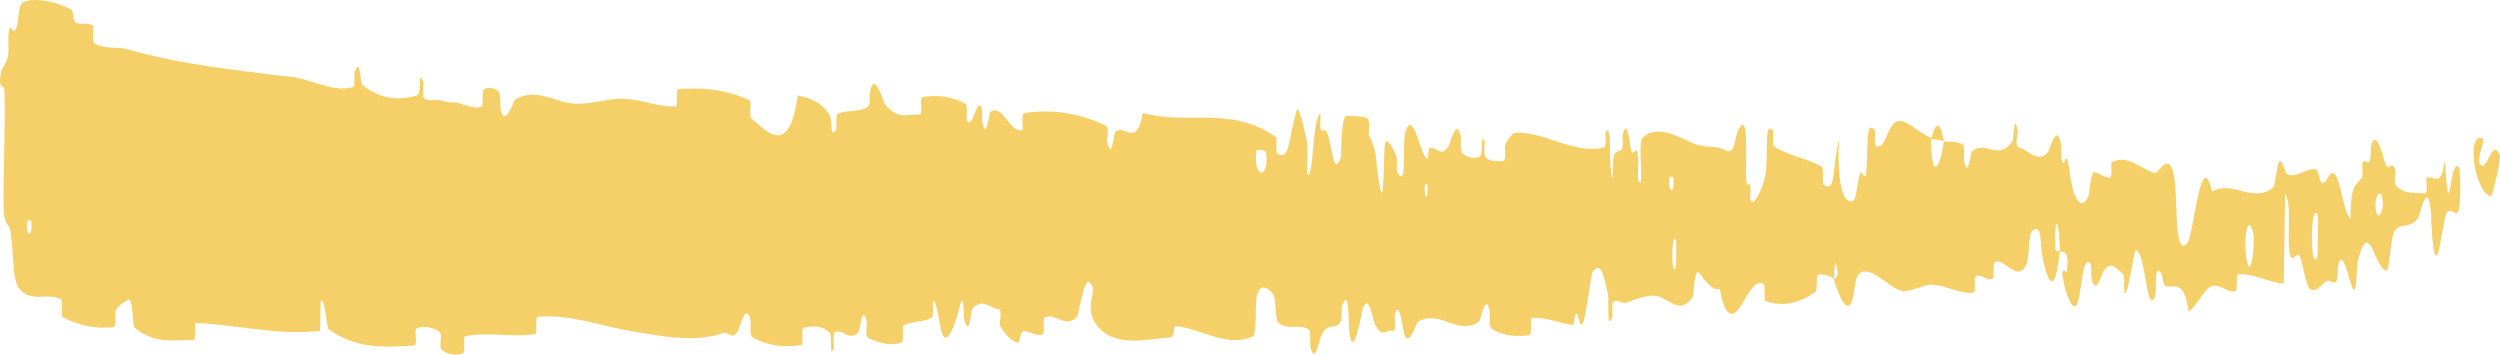
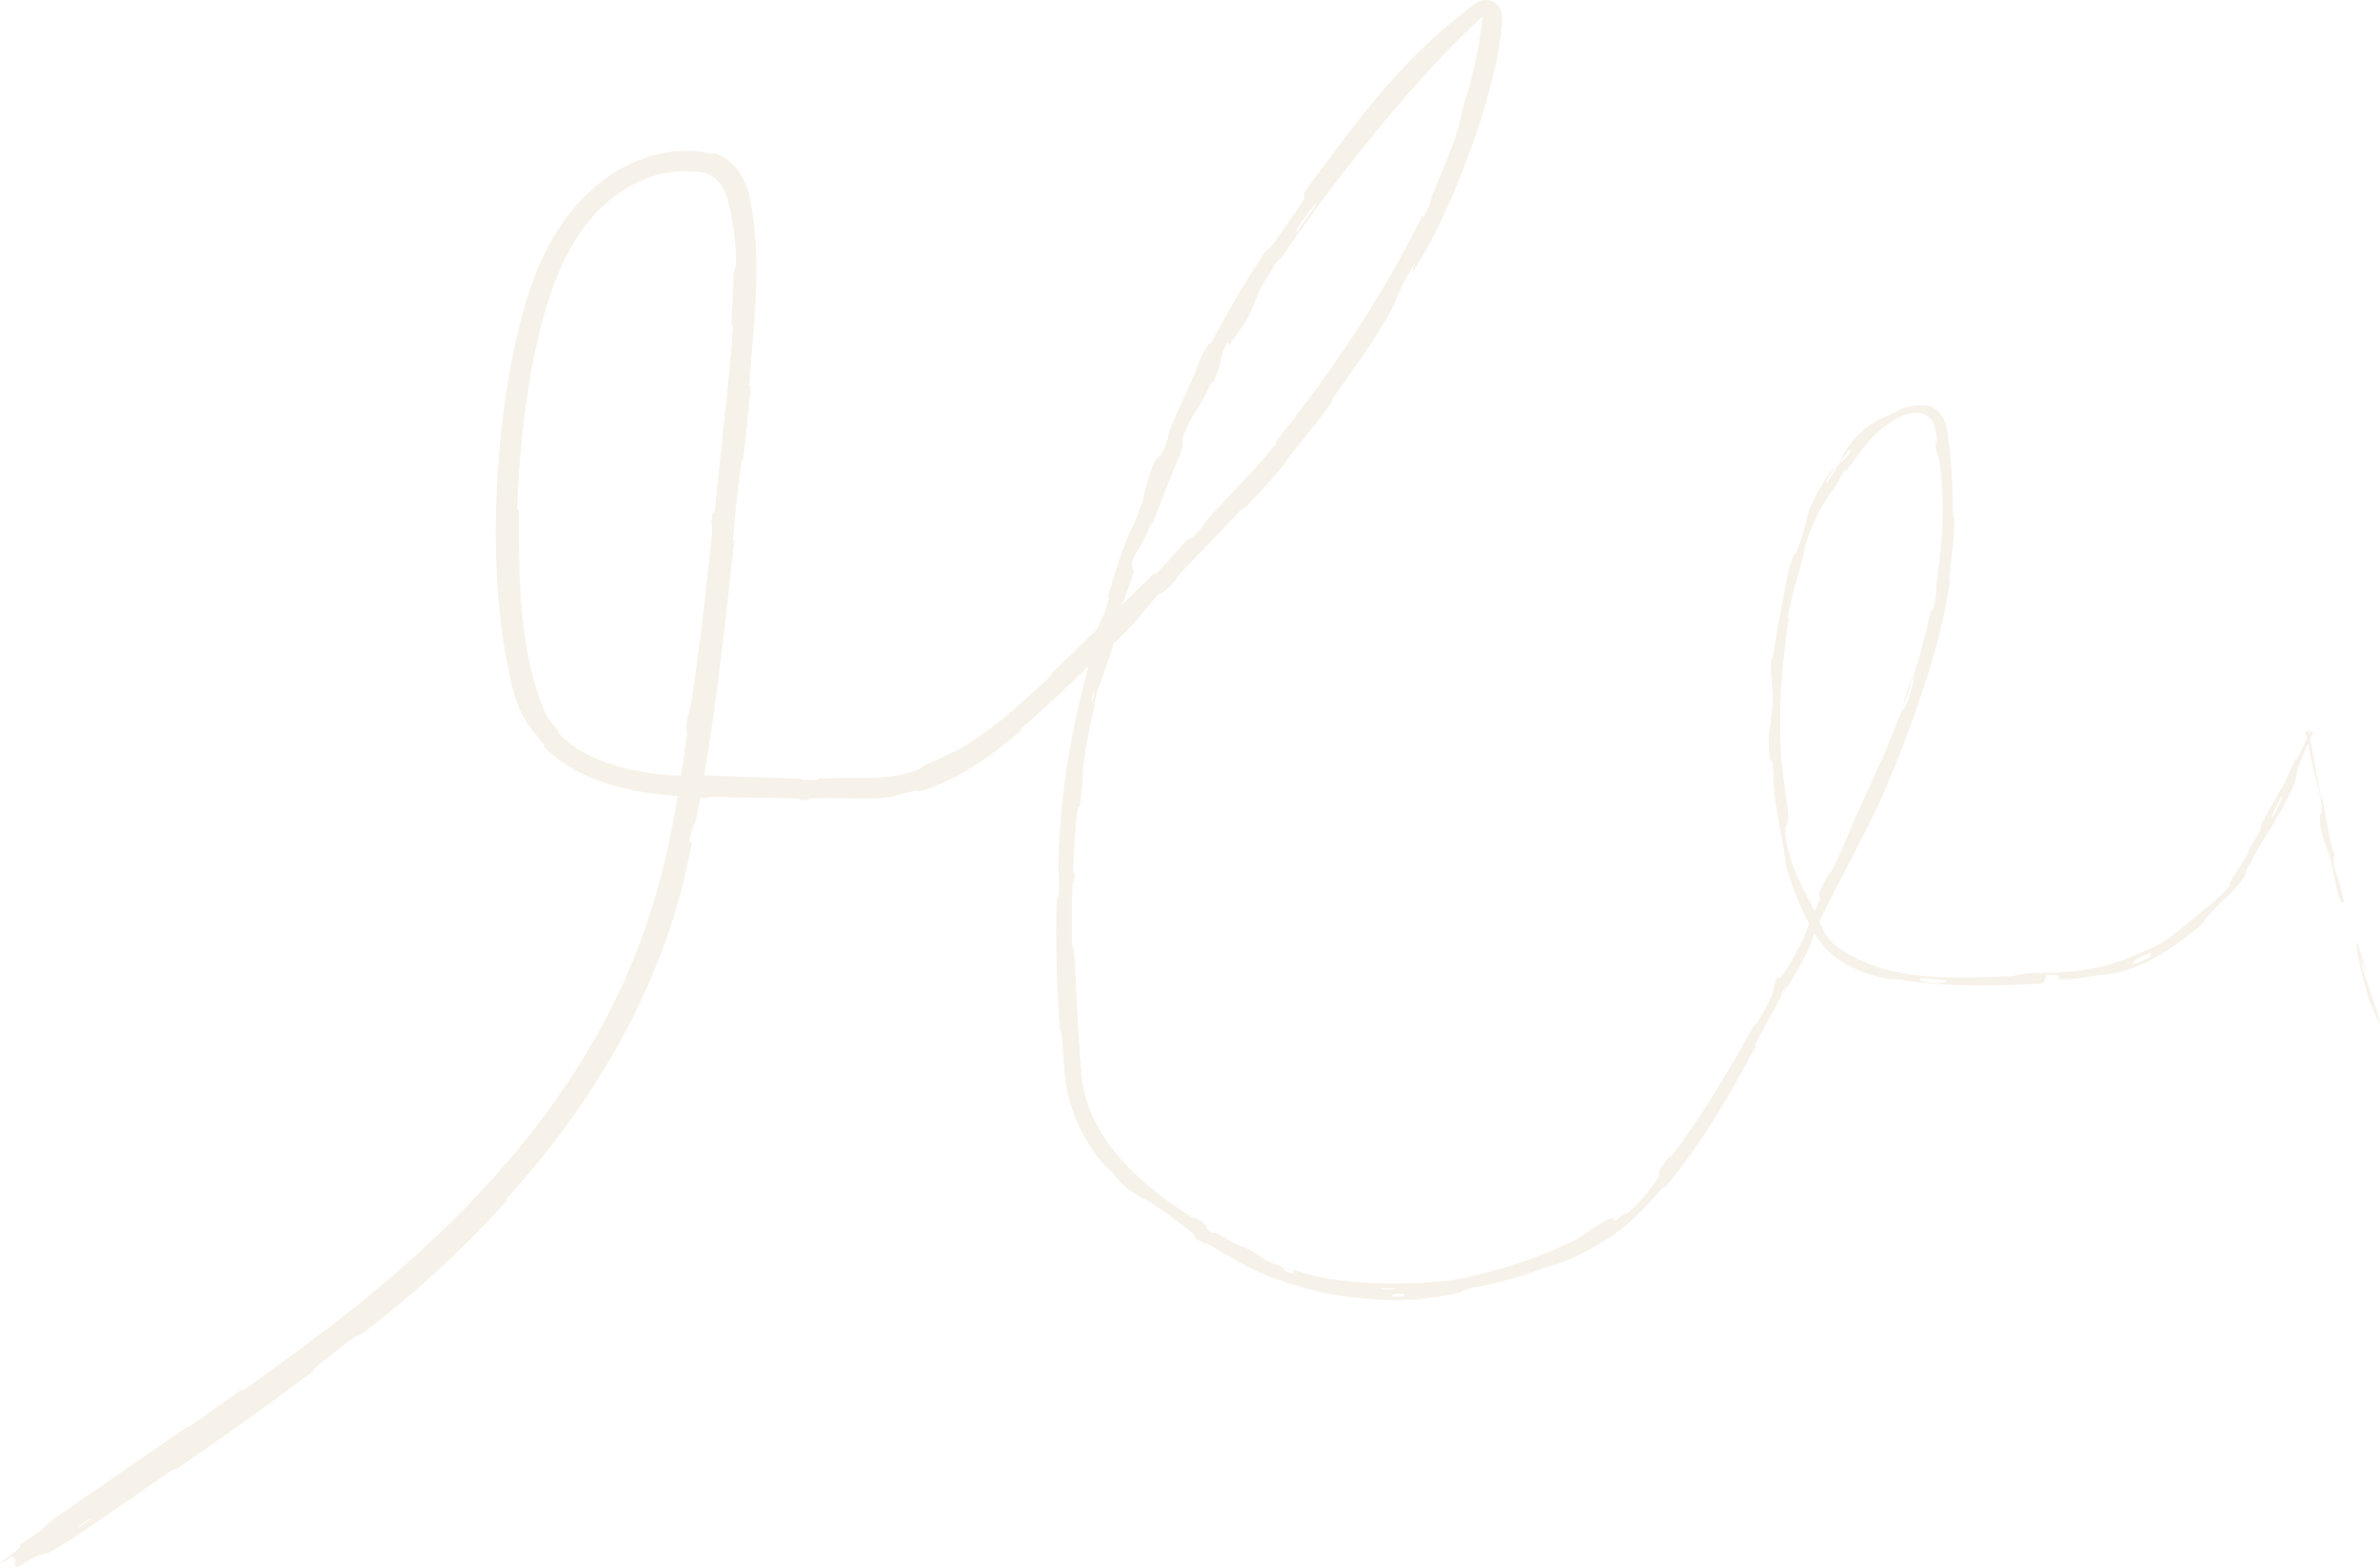
- <svg xmlns="http://www.w3.org/2000/svg" preserveAspectRatio="none" overflow="visible" style="display: block;" width="70.505" height="10" viewBox="0 0 70.505 10" fill="none">
-   <path id="Vector 119" d="M0.672 0.051C1.067 -0.079 1.585 0.06 1.978 0.251C2.102 0.31 2.039 0.575 2.124 0.628C2.291 0.731 2.446 0.601 2.61 0.724C2.665 0.766 2.597 1.186 2.654 1.22C2.968 1.406 3.264 1.299 3.582 1.388C5.145 1.828 6.683 1.986 8.266 2.177C8.787 2.24 9.422 2.621 9.961 2.454C10.024 2.435 9.986 2.066 9.998 2.036C10.186 1.571 10.124 2.315 10.246 2.414C10.733 2.804 11.274 2.838 11.743 2.695C11.942 2.634 11.742 1.902 11.943 2.313C11.957 2.341 11.906 2.732 11.961 2.774C12.085 2.867 12.32 2.798 12.416 2.829C12.601 2.89 12.632 2.886 12.807 2.891C13.046 2.9 13.331 3.095 13.587 3.006C13.642 2.986 13.57 2.585 13.657 2.517C13.745 2.449 13.976 2.483 14.054 2.577C14.132 2.672 14.099 2.987 14.113 3.059C14.226 3.669 14.494 2.824 14.528 2.804C15.156 2.448 15.695 2.929 16.285 2.927C16.732 2.925 17.211 2.766 17.637 2.788C18.144 2.816 18.574 3.033 19.067 2.996C19.119 2.992 19.058 2.521 19.122 2.515C19.797 2.461 20.467 2.512 21.139 2.83C21.206 2.863 21.12 3.277 21.187 3.334C21.599 3.674 22.252 4.492 22.497 2.689C22.776 2.759 23.115 2.832 23.365 3.195C23.526 3.429 23.369 3.88 23.567 3.688C23.612 3.645 23.554 3.25 23.621 3.216C23.903 3.071 24.21 3.199 24.489 2.995C24.546 2.953 24.53 2.599 24.547 2.535C24.681 2.019 24.906 2.872 24.955 2.934C25.328 3.397 25.601 3.215 25.949 3.226C26.029 3.229 25.934 2.753 26.012 2.739C26.414 2.671 26.831 2.712 27.225 2.923C27.313 2.971 27.232 3.376 27.274 3.419C27.459 3.607 27.5 2.842 27.677 3.007C27.715 3.041 27.694 3.388 27.7 3.426C27.807 4.024 27.9 3.177 27.927 3.158C28.274 2.903 28.496 3.787 28.831 3.662C28.871 3.646 28.781 3.207 28.893 3.189C29.644 3.068 30.439 3.189 31.182 3.54C31.297 3.594 31.215 3.923 31.222 3.964C31.341 4.599 31.418 3.748 31.455 3.716C31.753 3.485 32.03 4.199 32.232 3.186C33.491 3.537 34.745 2.968 35.993 3.876C36.009 3.886 35.981 4.305 36.012 4.325C36.394 4.56 36.321 3.909 36.573 3.112C36.636 2.912 36.83 3.874 36.847 3.944C36.909 4.204 36.845 4.827 36.865 4.877C37.038 5.272 37.01 3.211 37.243 3.211C37.25 3.214 37.22 3.593 37.239 3.631C37.3 3.75 37.36 3.599 37.42 3.729C37.556 4.032 37.604 5.033 37.812 4.45C37.839 4.375 37.798 3.205 38.006 3.261C38.089 3.284 38.456 3.264 38.559 3.339C38.662 3.415 38.592 3.792 38.599 3.808C38.876 4.306 38.771 4.513 38.91 5.25C39.048 5.985 39.01 4.233 39.066 4.037C39.123 3.842 39.326 4.253 39.376 4.396C39.426 4.539 39.364 4.778 39.408 4.859C39.702 5.388 39.537 3.989 39.634 3.711C39.862 3.052 40.04 4.352 40.249 4.48C40.306 4.514 40.26 4.218 40.31 4.19C40.51 4.085 40.63 4.49 40.856 4.118C40.894 4.058 41.077 3.276 41.196 3.85C41.213 3.932 41.165 4.256 41.25 4.329C41.377 4.438 41.606 4.508 41.742 4.4C41.843 4.32 41.728 3.786 41.855 3.952C41.911 4.026 41.806 4.338 41.912 4.451C42.018 4.564 42.287 4.551 42.39 4.54C42.492 4.529 42.436 4.124 42.444 4.097C42.495 3.941 42.691 3.745 42.708 3.746C43.584 3.696 44.391 4.379 45.244 4.153C45.311 4.136 45.266 3.709 45.276 3.702C45.505 3.523 45.325 4.658 45.485 5.038C45.462 4.172 45.556 4.329 45.717 4.234C45.795 4.187 45.753 3.852 45.76 3.817C45.875 3.308 45.955 3.966 45.976 4.101C46.052 4.596 46.136 4.011 46.188 4.342C46.239 4.67 46.12 5.157 46.275 5.151C46.318 4.841 46.203 4.03 46.321 3.899C46.764 3.402 47.591 4.038 47.947 4.104C48.303 4.17 48.418 4.113 48.625 4.225C49 4.428 48.862 3.826 49.095 3.551C49.328 3.276 49.215 4.755 49.248 5.073C49.281 5.391 49.317 5.064 49.358 5.239C49.399 5.414 49.31 5.63 49.406 5.695C49.502 5.761 49.765 5.195 49.799 4.863C49.871 4.158 49.752 3.419 50.006 3.679C50.021 3.694 49.974 4.083 50.029 4.122C50.474 4.422 50.935 4.441 51.379 4.705C51.44 4.742 51.385 5.175 51.421 5.202C51.791 5.478 51.658 4.749 51.861 3.938C51.816 5.017 51.928 5.677 52.208 5.683C52.377 5.687 52.348 5.216 52.457 4.884C52.49 4.784 52.609 5.108 52.631 4.886C52.702 4.162 52.59 3.351 52.879 3.674C52.892 3.689 52.851 4.086 52.895 4.11C53.179 4.267 53.213 3.509 53.519 3.418C53.76 3.346 54.187 3.807 54.46 3.883C54.455 5.095 54.713 4.818 54.818 3.982C54.995 4.016 55.187 3.968 55.359 4.084C55.418 4.123 55.379 4.475 55.386 4.513C55.501 5.108 55.578 4.294 55.616 4.262C56.031 3.952 56.37 4.569 56.766 3.966C56.78 3.945 56.803 3.102 56.909 3.717C56.916 3.76 56.785 4.143 56.971 4.173C57.158 4.202 57.509 4.654 57.768 4.263C57.831 4.17 57.989 3.486 58.117 4.02C58.133 4.093 58.115 4.334 58.139 4.469C58.218 4.897 58.262 4.045 58.355 4.769C58.447 5.492 58.641 6.034 58.902 5.535C58.91 5.52 58.972 4.845 59.054 4.856C59.185 4.874 59.371 5.014 59.508 5.01C59.574 5.008 59.532 4.589 59.543 4.581C59.984 4.346 60.297 4.72 60.769 4.882C60.856 4.912 61.104 4.341 61.272 4.793C61.456 5.287 61.267 7.345 61.69 6.854C61.86 6.658 62.076 4.048 62.382 5.401C62.977 5.065 63.526 5.758 64.122 5.279C64.149 5.258 64.234 4.529 64.297 4.539C64.39 4.555 64.442 4.896 64.508 4.918C64.788 5.021 65.044 4.73 65.314 4.775C65.417 4.791 65.381 5.143 65.503 5.163C65.625 5.182 65.707 4.719 65.872 4.943C65.997 5.113 66.122 6.061 66.288 6.171C66.294 5.237 66.408 5.256 66.611 5.009C66.65 4.961 66.608 4.636 66.626 4.597C66.701 4.429 66.77 4.699 66.842 4.516C66.859 4.472 66.86 4.153 66.874 4.099C66.994 3.629 67.192 4.347 67.227 4.472C67.357 4.947 67.418 4.532 67.518 4.719C67.618 4.906 67.469 5.139 67.585 5.253C67.827 5.487 68.138 5.436 68.384 5.451C68.482 5.454 68.415 5.028 68.429 5.019C68.632 4.911 68.837 5.364 68.949 4.516C69.09 6.71 69.072 4.303 69.361 4.742C69.384 4.778 69.413 5.815 69.326 5.968C69.238 6.12 69.105 5.795 68.983 6.033C68.955 6.089 68.79 7.061 68.767 7.12C68.591 7.58 68.566 6.03 68.556 5.944C68.451 5.025 68.249 6.073 68.196 6.145C67.953 6.477 67.747 6.259 67.544 6.496C67.411 6.649 67.398 7.664 67.294 7.633C66.947 7.53 66.826 6.113 66.499 7.342C66.429 7.604 66.499 8.714 66.248 7.841C66.232 7.786 66.046 6.988 65.938 7.493C65.924 7.557 65.925 7.88 65.907 7.907C65.787 8.083 65.708 7.825 65.578 7.949C65.447 8.072 65.291 8.256 65.142 8.147C65.053 8.081 64.938 7.478 64.895 7.33C64.774 6.905 64.644 7.602 64.569 7.088C64.493 6.57 64.641 5.784 64.443 5.45C64.435 6.291 64.418 7.153 64.406 7.999C63.972 7.969 63.544 7.697 63.108 7.735C63.054 7.74 63.109 8.192 63.051 8.209C62.806 8.281 62.593 7.959 62.339 8.087C62.143 8.188 61.927 8.667 61.722 8.787C61.597 7.825 61.292 8.152 61.071 8.064C60.993 8.034 60.998 7.777 60.943 7.693C60.735 7.383 60.833 8.233 60.776 8.367C60.531 8.938 60.51 7.014 60.222 7.061C60.206 7.063 60.02 8.089 59.994 8.153C59.83 8.569 59.967 7.796 59.864 7.72C59.678 7.581 59.548 7.336 59.329 7.637C59.265 7.726 59.111 8.365 58.987 7.871C58.971 7.806 58.98 7.467 58.967 7.447C58.729 7.116 58.723 8.181 58.587 8.542C58.451 8.903 58.241 8.167 58.198 7.955C58.087 7.407 58.284 7.721 58.29 7.667C58.361 7.027 58.208 7.137 58.091 7.083C58.074 6.039 57.91 6.102 57.97 7.031C57.976 7.133 58.067 7.036 58.091 7.083C57.988 8.108 57.808 8.239 57.61 7.282C57.517 6.833 57.605 6.31 57.322 6.501C57.194 6.587 57.244 7.307 57.13 7.503C56.872 7.95 56.536 7.279 56.27 7.385C56.173 7.423 56.267 7.817 56.201 7.857C56.026 7.963 55.871 7.668 55.695 7.819C55.679 7.834 55.718 8.246 55.663 8.251C55.248 8.299 54.887 8.035 54.453 8.028C54.244 8.024 53.869 8.251 53.652 8.206C53.276 8.129 52.813 7.53 52.492 7.675C52.282 7.769 52.328 8.181 52.239 8.461C52.066 9.006 51.759 8.031 51.718 7.88C51.716 7.875 51.897 7.778 51.8 7.566C51.744 7.125 51.719 7.878 51.718 7.88C51.69 7.782 51.33 7.689 51.259 7.768C51.22 7.811 51.242 8.201 51.221 8.216C50.74 8.566 50.257 8.665 49.769 8.482C49.76 8.474 49.773 8.038 49.753 8.024C49.47 7.83 49.289 8.365 49.056 8.682C48.822 8.999 48.638 8.893 48.499 8.143C48.324 8.237 48.071 7.906 47.926 7.705C47.781 7.503 47.76 8.354 47.747 8.371C47.349 8.909 47.118 8.422 46.705 8.346C46.508 8.309 46.118 8.432 45.905 8.525C45.737 8.6 45.635 8.401 45.48 8.528C45.459 8.545 45.481 8.924 45.474 8.938C45.301 9.391 45.384 8.466 45.349 8.3C45.219 7.699 45.139 7.379 44.917 7.662C44.866 7.727 44.718 9.059 44.624 9.137C44.503 9.236 44.549 8.758 44.422 8.874C44.411 8.884 44.413 9.178 44.335 9.165C43.972 9.109 43.576 8.937 43.198 8.967C43.147 8.97 43.213 9.437 43.138 9.449C42.788 9.504 42.405 9.487 42.064 9.268C41.98 9.213 42.033 8.886 42.015 8.789C41.903 8.201 41.745 9.055 41.718 9.071C41.095 9.482 40.617 8.709 39.982 9.077C39.947 9.098 39.681 10.014 39.562 9.229C39.554 9.176 39.436 8.373 39.332 8.922C39.326 8.957 39.399 9.37 39.271 9.328C39.143 9.286 38.937 9.562 38.762 9.108C38.706 8.965 38.575 8.163 38.408 8.802C38.398 8.847 38.141 10.291 38.05 9.295C38.035 9.131 38.051 8.076 37.853 8.617C37.815 8.721 37.883 8.957 37.784 9.104C37.631 9.33 37.428 9.047 37.241 9.517C37.208 9.601 37.069 10.316 36.957 9.773C36.939 9.688 36.972 9.336 36.913 9.296C36.633 9.107 36.338 9.343 36.053 9.099C35.952 9.014 36.004 8.444 35.899 8.292C35.793 8.139 35.581 7.993 35.471 8.253C35.361 8.513 35.481 9.42 35.316 9.493C34.598 9.808 33.887 9.276 33.171 9.198C33.064 9.187 33.152 9.511 32.996 9.517C32.418 9.542 31.421 9.846 30.92 9.156C30.518 8.603 31.024 8.183 30.717 7.958C30.569 7.851 30.409 8.906 30.373 8.939C30.024 9.276 29.781 8.809 29.467 8.952C29.402 8.982 29.465 9.409 29.41 9.43C29.222 9.504 29.023 9.313 28.843 9.348C28.762 9.365 28.777 9.691 28.703 9.666C28.525 9.61 28.367 9.472 28.194 9.166C28.178 9.139 28.284 8.732 28.153 8.717C27.939 8.694 27.675 8.392 27.429 8.704C27.357 8.798 27.354 9.544 27.197 9.028C27.165 8.921 27.206 8.025 27.024 8.799C26.994 8.928 26.687 9.972 26.537 9.299C26.497 9.122 26.396 8.388 26.309 8.504C26.297 8.522 26.344 8.923 26.272 8.962C26.016 9.093 25.748 9.05 25.486 9.176C25.416 9.21 25.52 9.625 25.416 9.663C25.128 9.767 24.769 9.662 24.488 9.532C24.384 9.483 24.456 9.14 24.449 9.102C24.327 8.494 24.256 9.315 24.215 9.363C23.965 9.65 23.774 9.264 23.544 9.366C23.48 9.393 23.525 9.785 23.513 9.819C23.381 10.161 23.479 9.458 23.396 9.38C23.163 9.161 22.903 9.192 22.667 9.242C22.581 9.261 22.678 9.715 22.6 9.727C22.14 9.805 21.662 9.761 21.214 9.511C21.129 9.463 21.182 9.114 21.165 9.034C21.043 8.475 20.865 9.237 20.824 9.31C20.638 9.641 20.566 9.332 20.402 9.39C19.599 9.677 18.607 9.472 17.849 9.346C16.861 9.183 16.095 8.851 15.153 8.937C15.093 8.942 15.154 9.407 15.102 9.417C14.436 9.529 13.78 9.348 13.112 9.482C13.058 9.492 13.137 9.933 13.049 9.964C12.868 10.031 12.64 10.007 12.457 9.866C12.368 9.799 12.488 9.42 12.398 9.36C12.19 9.218 11.966 9.187 11.752 9.257C11.661 9.288 11.799 9.739 11.68 9.744C10.873 9.789 10.081 9.867 9.266 9.283C9.21 9.243 9.161 8.327 9.042 8.502C9.033 8.757 9.034 9.056 9.03 9.328C7.855 9.474 6.693 9.156 5.515 9.107C5.465 9.105 5.551 9.591 5.455 9.589C4.899 9.582 4.358 9.717 3.789 9.234C3.733 9.187 3.762 8.333 3.595 8.462C3.566 8.486 3.315 8.6 3.25 8.785C3.242 8.813 3.287 9.212 3.206 9.223C2.737 9.284 2.245 9.193 1.777 8.949C1.701 8.909 1.782 8.485 1.728 8.452C1.346 8.227 0.93 8.55 0.565 8.164C0.321 7.905 0.411 7.171 0.281 6.449C0.263 6.347 0.112 6.33 0.104 5.91C0.084 4.853 0.157 3.696 0.127 2.57C0.121 2.327 -0.082 2.588 0.038 2.002C0.046 1.963 0.193 1.768 0.229 1.569C0.255 1.432 0.209 1.004 0.261 0.828C0.312 0.653 0.368 1.011 0.454 0.804C0.539 0.595 0.501 0.108 0.672 0.051ZM47.272 6.806C47.137 6.397 47.117 7.893 47.263 7.535C47.27 7.516 47.279 6.826 47.272 6.806ZM63.546 6.569C63.371 5.91 63.25 6.88 63.374 7.389C63.498 7.898 63.6 6.769 63.546 6.569ZM65.37 6.088C65.164 5.568 65.132 7.688 65.352 7.26C65.365 7.235 65.382 6.118 65.37 6.088ZM0.884 6.243C0.882 6.223 0.773 6.204 0.77 6.223C0.712 6.698 0.93 6.737 0.884 6.243ZM67.18 5.564C67.115 5.277 66.931 5.608 67.01 5.965C67.075 6.251 67.259 5.92 67.18 5.564ZM40.255 5.21C40.253 5.187 40.175 5.167 40.176 5.293C40.182 5.699 40.29 5.584 40.255 5.21ZM70.255 5.539C69.801 5.459 69.525 3.708 70.02 3.905C70.109 3.941 69.827 4.464 69.941 4.622C70.15 4.909 70.288 3.81 70.501 4.399C70.54 4.507 70.281 5.548 70.254 5.542C70.254 5.541 70.255 5.54 70.255 5.539ZM47.194 5.009C47.191 4.99 47.084 4.971 47.081 4.99C47.023 5.465 47.24 5.503 47.194 5.009ZM35.704 4.285C35.698 4.243 35.448 4.203 35.44 4.242C35.309 5.019 35.816 5.1 35.704 4.285ZM54.465 3.915C54.582 3.437 54.723 3.381 54.817 3.981C54.7 3.949 54.582 3.944 54.465 3.915Z" fill="#F5CF68" />
+ <svg xmlns="http://www.w3.org/2000/svg" preserveAspectRatio="none" overflow="visible" style="display: block;" width="437.689" height="288.2" viewBox="0 0 437.689 288.2" fill="none">
+   <path id="Vector 127" d="M10.819 278.668C17.562 273.979 26.436 267.903 33.171 263.252C35.278 261.798 34.311 262.681 35.777 261.675C38.63 259.714 41.199 257.77 44.011 255.822C44.945 255.174 43.949 256.209 44.924 255.526C48.789 252.817 52.441 250.118 56.177 247.343C57.606 246.281 59.008 245.224 60.439 244.135C85.981 224.656 108.711 200.485 119.075 169.421C120.333 165.67 121.52 161.559 122.492 157.293C124.144 149.992 125.391 142.228 126.318 135.226C126.487 133.937 126.16 134.673 126.176 134.426C126.432 130.52 126.697 131.87 127.091 129.351C128.645 119.35 129.923 108.163 130.874 98.459C131.277 94.328 130.401 98.42 131.085 94.292C131.132 94.005 131.255 95.078 131.4 93.948C131.726 91.389 132.19 86.513 132.414 84.529C132.772 81.366 132.879 80.362 133.117 78.075C133.168 77.591 133.223 77.054 133.286 76.439C133.795 71.485 134.45 65.618 134.743 60.293C134.804 59.156 134.47 60.64 134.54 58.836C134.622 57.019 134.846 52.246 134.911 50.645C134.991 49.033 135.168 49.729 135.215 49.439C135.654 47.085 134.856 41.605 134.697 40.957C134.526 39.675 134.303 38.434 133.99 37.27C133.084 33.634 131.191 31.581 127.568 31.551C122.213 31.036 116.976 33.037 112.617 36.422C111.524 37.263 110.495 38.204 109.533 39.236C103.383 45.841 100.376 55.562 98.535 64.049C97.399 69.346 96.676 74.314 96.119 79.272C95.608 83.88 95.266 88.468 95.146 93.37C95.121 94.438 95.433 93.187 95.408 94.506C95.393 107.102 95.597 120.688 100.473 131.567C101.065 132.469 101.721 133.309 102.448 134.095C103.358 135.046 101.977 134.017 102.899 134.973C108.554 141.368 122.806 143.268 127.768 142.43C133.501 142.855 140.552 142.918 145.74 143.125C149.09 143.256 145.835 143.538 149.954 143.405C150.883 143.375 149.671 143.144 151.069 143.117C153.935 143.06 156.939 143.042 159.945 143.037C162.974 143.041 165.956 142.558 168.633 141.6C169.7 141.211 169.327 141.106 169.615 140.962C172.021 139.813 176.151 137.966 177.016 137.411C183.524 133.428 187.64 129.474 192.94 124.608C194.167 123.463 192.519 124.616 193.7 123.497C199.757 117.734 205.884 111.614 211.749 105.893C213.058 104.615 212.044 105.981 212.68 105.377C214.519 103.627 215.227 102.67 216.298 101.446C216.861 100.802 217.503 100.102 218.419 99.207C218.973 98.664 218.819 99.122 218.933 99.037C220.724 97.701 221.663 95.958 222.054 95.523C226.803 90.197 230.296 87.015 234.632 81.61C235.152 80.954 233.762 82.251 235.231 80.421C244.958 68.277 254.16 54.534 261.019 40.746C262.081 38.598 261.523 40.226 261.611 40.1C262.987 38.093 263.2 36.343 263.482 35.657C265.836 29.986 268.193 24.659 268.824 20.517C270.635 14.779 272.05 8.881 272.653 3.009C262.599 12.175 249.98 27.282 240.305 40.777C238.655 43.053 237.056 45.337 235.484 47.659C235.3 47.933 235.41 47.299 235.043 47.846C230.688 54.472 231.857 53.402 229.63 58.161C229.071 59.36 226.635 62.591 226.434 62.891C225.685 63.956 225.99 62.598 225.759 62.965C223.866 66.033 225.215 66.08 223.059 70.394C222.99 70.529 223.069 69.856 222.868 70.212C222.241 71.321 221.786 72.469 221.181 73.559C219.817 76.034 218.834 76.695 217.418 80.801C217.251 81.317 218.194 80.835 216.498 84.794C215.803 86.354 213.032 93.468 212.286 95.462C211.514 97.453 211.802 95.998 211.741 96.138C209.525 101.453 210.145 99.367 208.79 101.947C207.449 104.559 208.711 104.116 208.453 105.274C208.19 106.433 206.689 110.374 206.308 111.35C205.925 112.311 206.162 111.04 205.85 111.901C203.787 117.68 205.578 114.634 205.171 116.603C204.508 119.877 203.464 122.507 202.478 125.231C202.062 126.383 201.67 127.561 201.346 128.814C201.055 129.952 201.447 129.061 201.227 130.082C200.384 134.129 199.677 136.54 199.204 141.235C199.121 142.005 199.087 145.829 198.511 148.243C198.428 148.586 198.329 147.578 198.116 149.332C197.79 151.952 197.431 156.699 197.392 159.539C197.361 161.635 197.766 159.248 197.578 161.877C197.501 163.047 197.373 160.87 197.246 163.07C197.106 165.259 197.098 170.865 197.153 172.997C197.197 175.128 197.42 173.956 197.439 174.128C197.545 175.164 197.789 179.244 197.809 179.6C198.047 185.524 198.399 191.295 198.831 196.993C199.631 208.854 209.206 217.494 219.047 223.743C220.218 224.488 219.58 223.77 219.76 223.882C223.831 226.318 220.294 224.914 223.014 226.846C222.872 226.151 224.497 227.257 227.432 228.886C228.846 229.67 228.183 229.055 228.322 229.111C228.396 229.143 228.47 229.174 228.542 229.206C230.615 230.107 231.843 231.081 232.187 231.332C233.482 232.275 235.212 232.598 236.15 233.154C237.097 233.703 234.652 233.156 237.693 234.211C238.609 234.315 236.5 233.117 238.833 233.789C247.532 236.868 264.858 236.513 271.978 234.366C279.121 232.598 281.302 231.589 285.309 230.037C292.421 226.955 289.696 227.786 293.803 225.368C294.388 225.002 294.848 224.722 295.205 224.52C297.321 223.242 296.39 224.653 296.965 224.464C297.622 224.232 298.122 223.602 298.831 223.144C299.553 222.665 298.222 223.983 299.782 222.683C301.381 221.432 304.797 217.057 305.033 216.379C305.639 214.928 303.812 216.629 307.112 212.546C307.301 212.306 306.9 213.242 307.613 212.314C313.189 204.977 318.008 196.63 322.575 188.621C323.204 187.513 322.887 188.638 323.256 187.993C327.053 181.289 325.36 183.496 326.889 179.547C327.02 180.686 328.469 178.809 331.134 173.599C332.724 170.482 332.207 170.87 333.047 168.765C333.301 168.129 334.59 165.993 334.671 165.533C334.945 164.011 333.473 165.883 336.327 160.579C336.453 160.345 336.291 161.207 336.711 160.394C338.267 157.377 338.892 155.819 339.678 153.932C340.27 152.511 340.896 151.016 342.028 148.533C344.126 143.997 347.808 135.998 349.732 130.606C350.394 130.958 351.982 125.848 352.118 123.587C353.216 120.072 354.199 116.222 355.005 112.759C355.281 111.567 355.321 112.396 355.375 112.25C356.207 110 355.987 108.331 356.097 107.537C357.263 99.041 357.827 91.937 356.475 83.841C356.424 83.54 355.874 83.147 355.941 80.915C355.947 80.767 356.541 83.447 356.038 79.593C356.035 79.566 356.032 79.538 356.028 79.511C355.901 78.44 355.454 77.015 354.139 76.322C352.843 75.612 350.97 75.865 349.433 76.673C347.337 77.743 345.435 79.231 344.014 80.757C343.1 81.683 341.312 84.368 339.666 86.402C339.442 86.672 339.525 86.271 339.186 86.654C338.101 87.916 338.106 88.938 336.835 90.447C335.925 91.529 334.63 93.66 333.336 96.672C332.813 97.876 332.311 99.227 331.864 100.719C331.814 100.888 331.754 102.231 331.239 103.858C330.401 106.451 329.384 110.195 328.87 113.001C328.622 114.342 329.029 113.529 328.991 113.762C327.599 122.795 327.056 129.332 327.549 139.152C327.633 140.945 328.486 146.055 328.819 149.528C329.243 153.34 327.084 149.719 329.414 158.339C330.518 161.784 332.981 165.71 335.542 171.572C336.012 172.271 336.543 172.966 337.124 173.533C346.487 180.796 358.403 179.823 369.732 179.531C370.287 179.499 372.029 178.987 373.342 178.921C375.279 178.825 376.366 178.957 377.75 178.876C378.727 178.818 379.681 178.75 380.635 178.675C385.376 178.292 389.708 177.049 393.942 175.071C395.84 174.137 395.304 174.684 397.505 173.41C399.679 172.067 400.914 170.879 403.581 168.71C405.572 167.052 407.822 165.558 410.064 162.86C409.699 162.395 411.253 160.589 413.419 156.955C413.832 156.255 413.2 156.884 413.386 156.548C414.132 155.186 415.003 154.034 415.637 152.683C415.79 152.357 415.631 152.249 415.743 151.979C416.719 149.675 418.887 146.189 419.256 145.556C420.664 143.216 420.941 141.949 421.878 140.093C422.82 138.216 421.704 141.124 422.732 138.94C423.414 137.496 424.123 135.907 424.93 134.351L424.485 134.309C425.364 138.038 425.976 142.168 426.614 145.605C426.973 147.614 426.978 146.198 427.035 146.484C427.845 150.626 428.377 154.869 429.331 157.072C428.746 159.606 429.508 159.651 430.331 162.742C430.546 163.457 430.775 164.346 431.008 165.475C431.104 165.941 430.647 166.683 430.113 164.931C429.938 164.352 429.769 163.661 429.6 162.912C429.599 162.908 429.597 162.897 429.596 162.894C429.3 161.364 428.997 159.589 428.575 157.943C428.424 157.367 427.195 154.091 427.077 153.644C426.121 150.077 426.95 149.393 426.964 149.195C427.106 146.925 425.754 142.914 425.517 141.827C424.926 139.193 424.515 136.65 423.932 134.47L425.442 134.613C424.563 136.372 423.797 138.211 423.074 140.019C422.05 142.589 422.488 143.108 421.568 145.08C418.384 151.679 416.498 153.515 413.288 159.68C412.539 160.971 414.053 160.242 410.308 164.152C410.081 164.413 407.134 167.113 405.641 168.89C405.457 169.117 405.597 169.252 405.327 169.526C403.484 171.349 402.046 172.323 399.743 173.967C397.435 175.603 394.425 177.315 391.329 178.348C389.478 178.994 386.954 179.256 386.027 179.347C384.196 179.554 382.315 179.96 380.745 180.078C380.12 180.126 379.561 180.14 379.098 180.084C377.5 179.886 380.542 179.204 376.402 179.286C376.282 179.799 375.963 180.339 375.748 180.86C366.651 181.355 357.625 181.576 348.365 179.979C347.21 179.758 348.332 180.26 347.102 180.016C343.065 179.128 339.259 177.848 335.975 174.686C335.031 173.729 334.335 172.696 333.67 171.604C331.415 167.8 329.704 163.553 328.468 159.298C328.288 156.572 326.756 150.29 326.267 145.637C326.084 144.004 326.254 144.088 326.182 142.933C325.958 138.535 325.653 140.636 325.473 139.435C324.828 134.266 325.93 133.78 326.033 127.718C326.024 127.397 325.628 123.423 325.654 122.871C325.712 119.394 325.907 122.317 326.169 120.165C326.699 116.241 327.249 113.556 328.111 108.985C328.359 107.656 328.816 104.386 329.949 101.966C330.096 101.649 330.228 101.896 330.329 101.635C331.529 98.553 331.813 97.381 332.082 96.132C332.222 95.494 332.369 94.836 332.701 93.898C333.625 91.165 336.137 87.332 336.751 86.629C338.272 84.729 335.929 88.287 335.931 88.432C335.561 89.958 336.984 87.016 338.422 84.947C339.112 84.964 341.165 82.176 339.964 82.84C339.816 82.912 338.712 84.535 338.422 84.947C339.107 82.799 341.493 79.38 345.386 77.198C346.913 76.409 346.13 77.114 348.862 75.583C349.456 75.281 350.229 74.914 351.34 74.7C352.855 74.455 353.402 74.549 353.889 74.518C354.358 74.555 354.949 74.41 356.253 75.48C357.352 76.46 357.919 77.898 358.096 79.241C358.821 83.892 359.166 89.519 359.144 94.079C359.143 96.111 359.408 94.126 359.406 95.533C359.373 99.278 358.9 102.516 358.458 106.23C358.417 106.569 358.784 105.782 358.614 106.938C357.28 115.631 355.06 123.006 352.023 131.585C350.572 135.749 347.718 143.092 345.788 147.225C344.654 149.698 343.341 152.357 341.947 155.049C339.396 159.979 336.781 164.946 334.871 168.867C332.96 172.781 333.599 172.057 332.907 173.792C331.563 177.168 328.079 182.582 327.592 183.296C327.586 183.307 329.272 179.965 328.23 181.679C327.458 182.582 327.611 183.258 327.592 183.296C327.286 183.777 323.676 190.379 322.978 191.702C322.606 192.428 323.031 192.143 322.834 192.518C318.086 201.399 313.03 210.224 306.302 218.252C306.182 218.388 306.156 218.011 305.877 218.332C302.564 222.064 300.17 224.695 296.761 227.062C296.093 227.517 295.358 227.992 294.619 228.447C290.343 231.062 286.645 232.558 283.743 233.211C280.288 234.654 275.066 236.024 272.03 236.573C268.997 237.137 268.651 237.669 268.389 237.738C260.04 239.447 254.914 239.45 246.111 238.205C241.891 237.679 233.765 235.25 229.669 233.057C228.715 232.588 227.888 232.135 227.116 231.684C225.34 230.644 223.86 229.736 221.856 228.593C221.473 228.373 221.737 228.798 221.617 228.736C218.357 227.063 220.149 227.501 219.56 227.022C217.444 225.243 216.11 224.228 212.239 221.544C211.349 220.933 208.355 219.547 206.838 218.163C204.889 216.363 205.787 216.885 203.852 214.88C203.694 214.699 203.573 214.874 202.477 213.522C198.95 209.177 196.204 203.354 195.775 197.252C195.58 194.814 195.398 192.378 195.23 189.975C195.156 188.896 194.968 190.3 194.858 188.738C194.345 181.428 194.08 173.367 194.3 166.197C194.356 164.433 194.538 165.542 194.601 165.16C194.983 162.819 194.595 159.475 194.613 158.921C194.994 146.385 196.562 136.665 199.644 124.456C199.792 123.886 199.944 123.303 200.098 122.705C200.27 122.014 201.25 116.486 202.415 114.233C202.495 114.071 203.655 111.844 203.981 109.678C204.002 109.543 203.308 110.939 204.128 108.381C204.949 105.824 206.126 101.666 207.606 98.272C208.072 97.201 209.442 94.75 210.314 91.365C210.356 91.148 211.504 85.799 212.804 84.253C213.018 84.007 213.459 84.529 214.789 80.584C215.047 79.829 214.344 81.092 215.096 79.142C216.256 76.138 218.189 72.338 219.689 68.673C219.945 68.036 220.879 65.207 222.269 63.274C222.487 62.97 222.344 63.691 222.95 62.597C225.813 57.44 228.818 51.991 232.17 47.019C233.361 45.261 233.061 46.35 234.348 44.553C235.261 43.282 236.814 41.095 238.102 39.228C238.635 38.453 239.112 37.74 239.464 37.168C240.683 35.204 238.77 36.92 240.761 34.101C249.895 21.889 258.036 10.264 271.778 0.322C272.021 0.223 272.258 0.146 272.501 0.09C272.825 0.017 273.194 -0.024 273.589 0.015C274.046 0.049 274.689 0.274 275.118 0.631C275.558 0.983 275.809 1.391 275.954 1.716C276.028 1.881 276.077 2.029 276.113 2.162C276.147 2.287 276.162 2.354 276.178 2.437C276.208 2.595 276.223 2.722 276.233 2.833C276.251 3.054 276.252 3.212 276.248 3.371C276.276 3.561 276.321 3.887 276.087 5.696C274.753 18.212 267.074 38.062 261.563 47.171C257.282 54.469 262.123 44.947 258.906 50.6C257.375 53.254 256.181 56.496 255.809 57.147C252.164 63.554 249.066 67.625 245.26 73.031C244.47 74.141 245.468 73.213 244.789 74.159C242.455 77.407 239.812 80.618 237.439 83.567C236.364 84.899 236.699 84.799 235.705 85.974C233.287 88.822 231.065 91.257 228.465 93.872C228.228 94.109 229.56 92.268 227.685 94.332C225.107 97.163 221.809 100.465 218.651 103.773C218.156 104.292 217.673 104.807 217.204 105.316C216.183 106.427 216.461 106.784 213.941 108.885C213.412 109.324 213.666 108.31 211.296 111.348C210.933 111.825 206.822 116.825 204.303 118.731C203.653 119.223 201.806 120.42 200.57 121.713C200.396 121.897 201.29 121.366 200.198 122.456C196.399 126.233 192.303 130.061 188.1 133.72C186.98 134.689 188.833 133.463 187.15 134.896C182.503 138.843 176.046 143.451 169.836 145.333C167.576 146.001 169.077 145.322 168.905 145.354C166.185 145.77 164.665 146.421 163.753 146.566C162.418 146.76 161.161 146.836 159.944 146.841C156.334 146.855 153.154 146.751 149.485 146.814C148.163 146.836 149.102 147.067 148.838 147.089C146.088 147.305 148.131 146.875 146.404 146.834C141.524 146.715 136.097 146.723 131.116 146.544C129.29 146.475 131.325 146.841 129.694 146.77C120.134 146.211 108.946 145.403 100.806 138.085C99.373 136.701 100.436 137.408 100.17 137.089C99.324 136.03 98.277 134.805 97.41 133.635C96.33 132.114 95.796 130.909 95.578 130.447C93.982 126.54 93.902 124.946 93.18 121.502C90.634 108.323 90.716 92.6 92.233 78.866C92.66 74.945 93.192 71.177 93.826 67.666C96.388 54.305 100.067 41.856 110.384 33.55C115.018 29.936 121.187 27.231 127.881 27.823C128.596 27.883 129.393 27.957 130.254 28.142C131.814 28.546 130.293 27.815 131.691 28.259C135.582 29.624 137.213 33.514 137.903 36.261C140.265 48.303 138.574 59.173 137.834 70.473C137.736 71.612 138.151 69.985 137.999 71.831C137.832 73.862 137.608 76.195 137.355 78.514C137.145 80.434 136.92 82.383 136.704 84.098C136.472 85.939 136.503 83.436 136.274 85.297C135.744 89.601 135.242 94.237 134.81 98.678C134.627 100.565 135.201 97.747 134.941 100.202C133.14 116.927 131.379 133.381 128.127 150.189C127.894 151.357 127.18 152.265 126.803 154.735C126.916 154.952 127.094 154.976 127.238 155.089C127.037 156.116 126.82 157.181 126.601 158.192C121.674 181.651 109.203 202.813 93.247 220.346C92.539 221.127 93.979 219.973 92.607 221.483C84.673 230.148 76.27 237.909 66.743 245.166C65.801 245.876 65.981 245.098 63.262 247.317C62.882 247.629 60.462 249.544 58.8 250.862C58.285 251.273 57.857 251.621 57.612 251.837C57.475 251.959 58.383 251.583 57.035 252.593C49.185 258.462 40.838 264.416 32.764 269.936C31.465 270.823 32.692 269.646 31.758 270.281C25.166 274.763 18.154 279.851 11.724 283.942C7.439 286.662 8.729 285.253 6.254 286.401C5.892 286.572 3.265 288.323 3.003 288.193C2.308 287.894 3.173 286.481 2.281 286.264C2.099 286.214 -1.309 288.67 0.556 287.006C0.685 286.894 3.155 285.102 3.722 284.576C4.104 284.22 3.184 284.529 4.007 283.848C4.844 283.158 5.922 282.691 7.327 281.589C8.726 280.488 7.913 280.691 10.819 278.668ZM258.233 237.943C255.385 237.782 254.961 238.678 258.062 238.388C258.212 238.371 258.38 237.949 258.233 237.943ZM357.69 180.296C354.039 179.719 351.441 179.954 354.033 180.536C356.631 181.078 358.816 180.461 357.69 180.296ZM395.334 175.262C391.297 176.838 391.085 178.273 395.315 176.059C395.557 175.922 395.568 175.161 395.334 175.262ZM16.558 279.242C16.521 279.253 14.642 280.527 14.606 280.566C13.77 281.484 17.526 278.937 16.558 279.242ZM419.424 146.728C418.715 147.854 417.109 151.39 418.069 149.999C418.85 148.898 420.344 145.301 419.424 146.728ZM200.893 128.826C200.914 128.785 201.314 127.211 201.235 127.225C200.967 127.27 200.501 129.49 200.893 128.826ZM435.562 183.525C432.921 174.43 432.416 168.625 435.122 178.553C435.62 180.35 433.684 174.786 434.252 177.092C435.292 181.315 436.752 183.89 437.68 188.24C437.847 189.028 435.709 184.044 435.556 183.509C435.558 183.514 435.56 183.519 435.562 183.525ZM256.576 236.912C256.522 236.911 254.27 236.894 254.218 236.894C252.989 237.173 257.539 237.217 256.576 236.912ZM238.607 42.531C238.649 42.491 239.295 41.569 240.008 40.568C240.851 39.382 241.752 38.128 241.798 38.042C242.456 36.697 240.941 38.568 239.701 40.353C238.65 41.862 237.827 43.276 238.607 42.531ZM349.78 130.528C350.328 128.144 351.197 125.385 352.115 123.598C351.378 125.946 350.611 128.243 349.78 130.528Z" fill="#F7F2E9" />
</svg>
